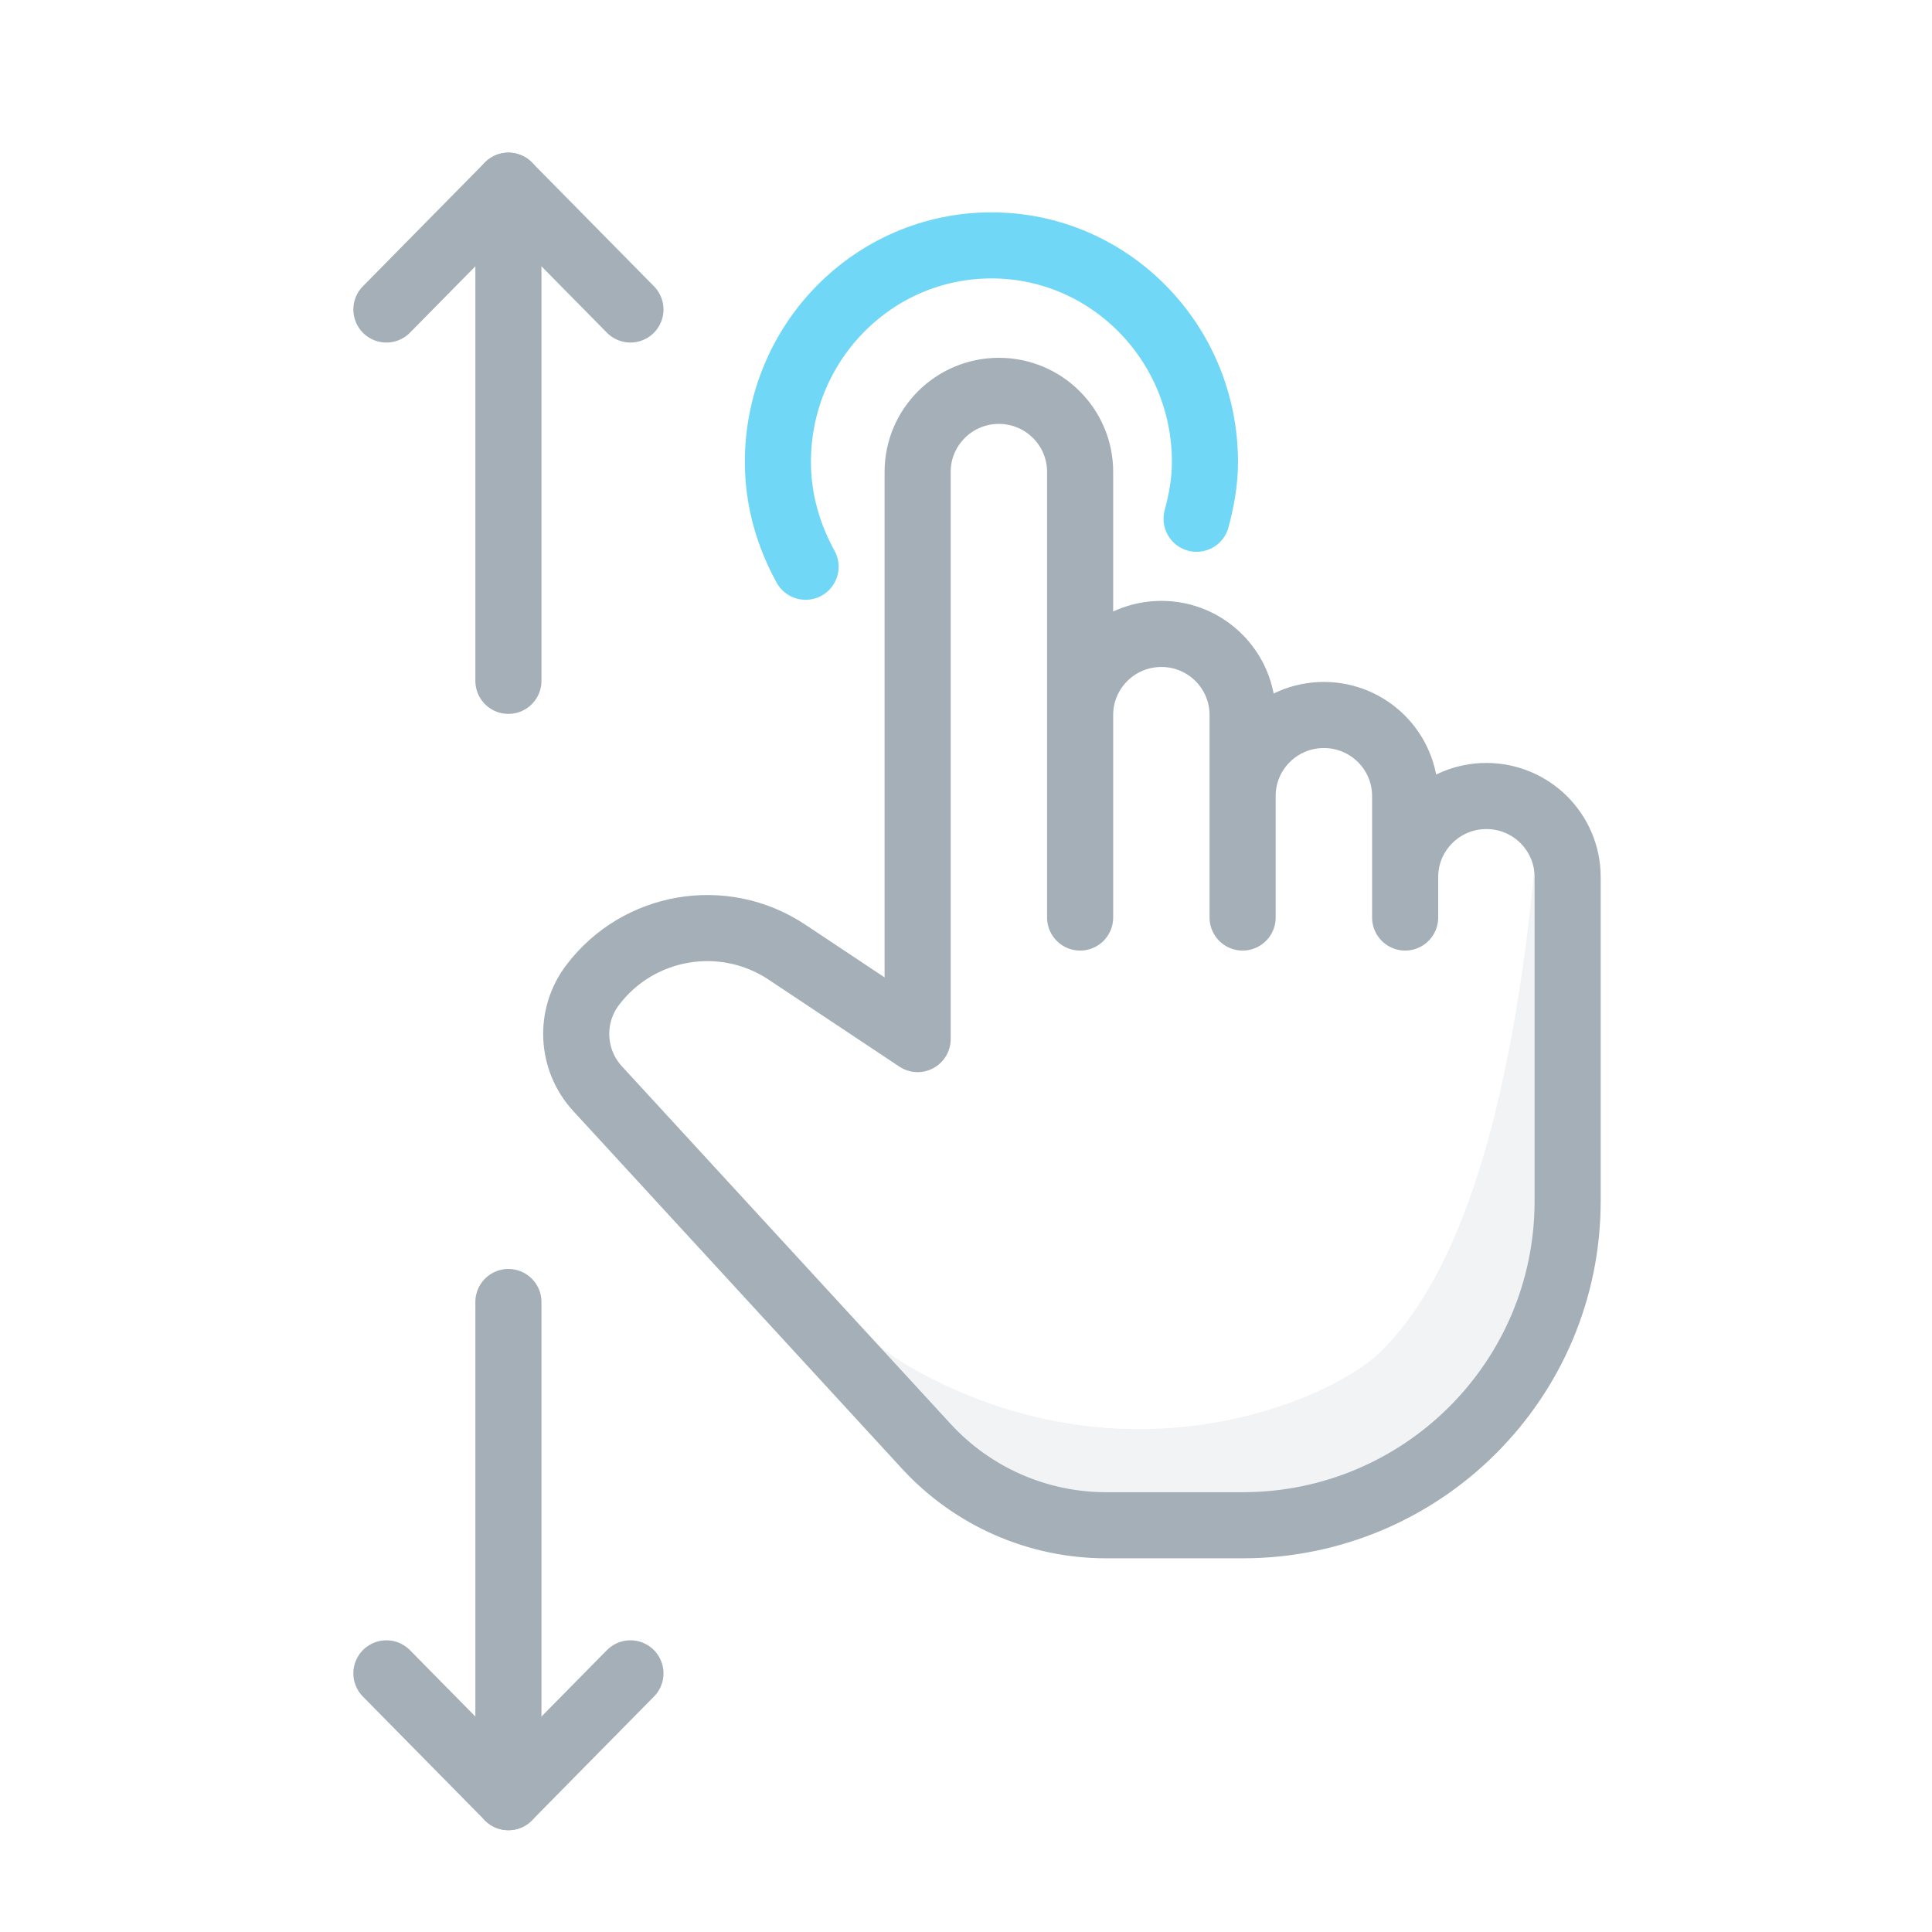
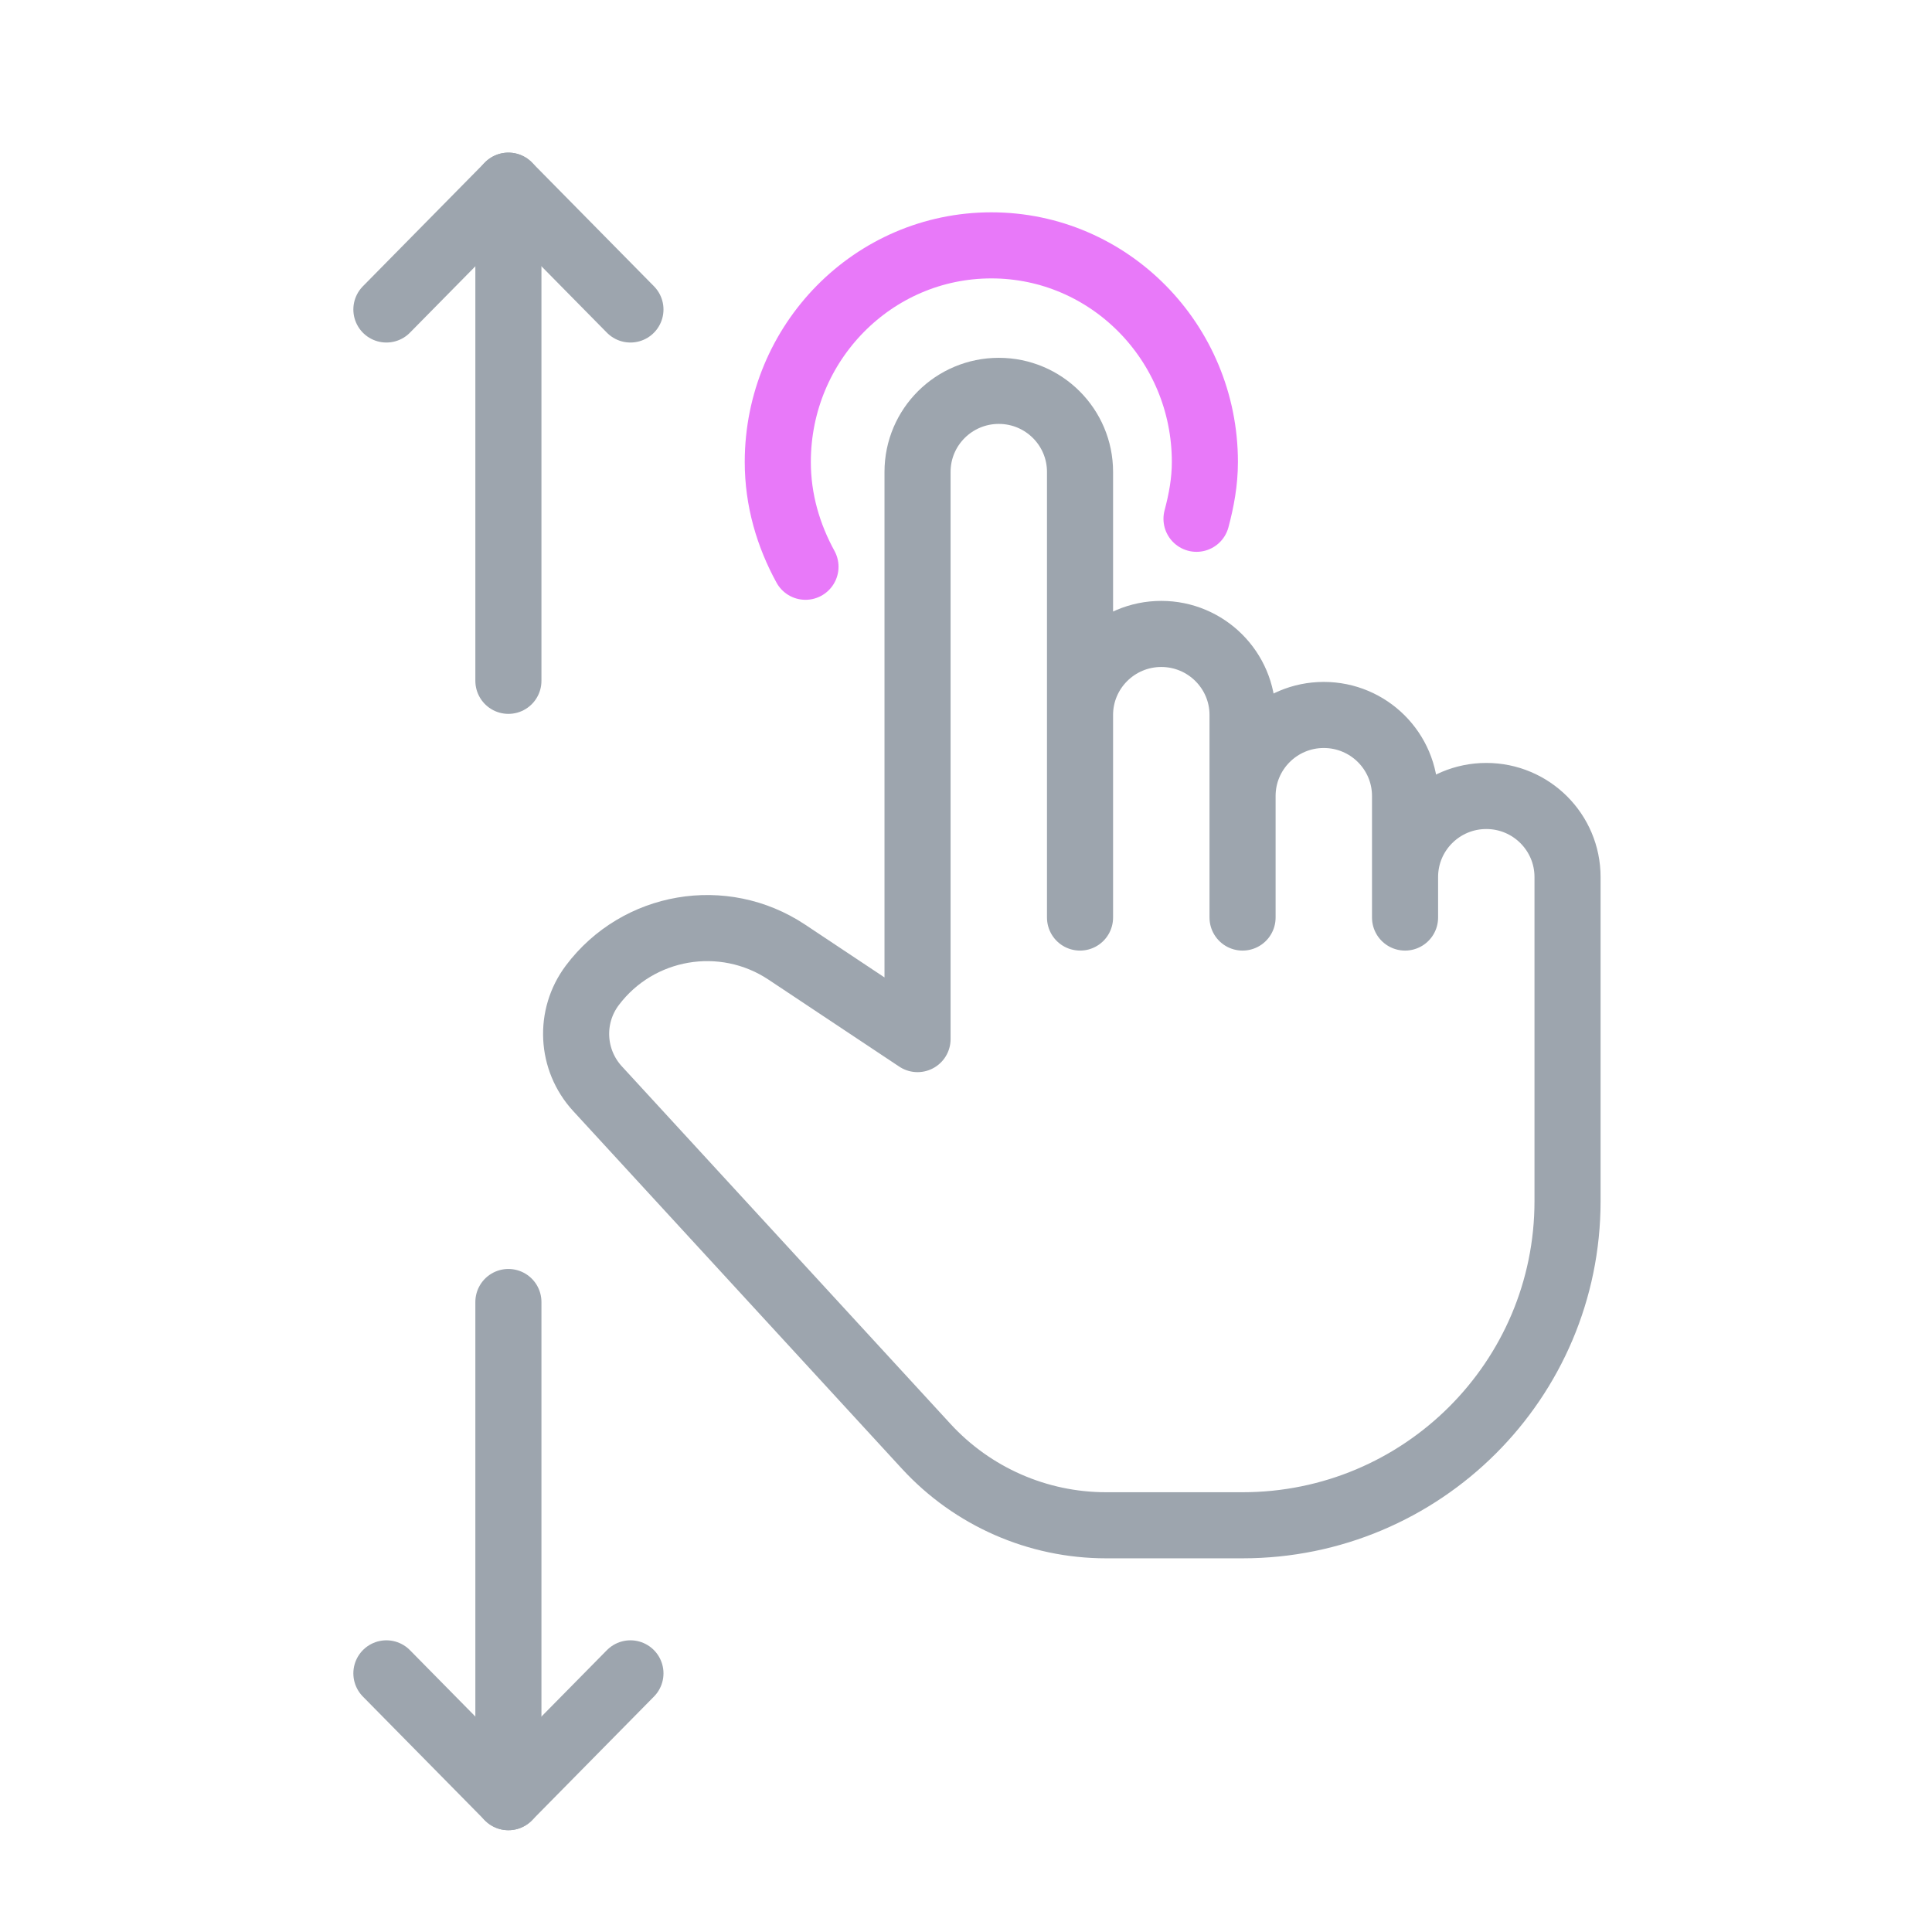
- <svg xmlns="http://www.w3.org/2000/svg" width="48px" height="48px" viewBox="0 0 48 48" version="1.1">
-   <g stroke="none" stroke-width="1" fill="none" fill-rule="evenodd">
-     <path d="M21.538,33.117 C21.865,33.522 22.488,33.943 23.409,34.382 C28.494,36.805 33.145,34.723 34.305,33.582 C36.27,31.65 37.545,27.624 38.131,21.505 C39.221,29.052 38.503,33.9 35.977,36.05 C34.767,37.079 30.221,38.456 26.581,37.637 C25.034,37.289 23.353,35.783 21.538,33.117 Z" fill="#F1F3F5" />
-     <g transform="translate(8.842105, 3.789474)" stroke-linecap="round" stroke-linejoin="round" stroke-width="1.642">
-       <g transform="translate(5.052632, 1.263158)">
-         <path d="M16.57,20.763 L19.82,18.601 C21.395,17.556 23.514,17.919 24.649,19.426 C25.232,20.201 25.178,21.281 24.522,21.995 L16.352,30.883 C15.204,32.131 13.585,32.842 11.887,32.842 L8.496,32.842 C4.036,32.842 0.421,29.237 0.421,24.789 L0.421,16.737 C0.421,15.626 1.325,14.724 2.44,14.724 C3.554,14.724 4.458,15.626 4.458,16.737 L4.458,17.743 L4.458,14.724 C4.458,13.612 5.363,12.711 6.477,12.711 C7.591,12.711 8.496,13.612 8.496,14.724 L8.496,17.743 L8.496,12.711 C8.496,11.599 9.4,10.697 10.514,10.697 C11.629,10.697 12.533,11.599 12.533,12.711 L12.533,17.743 L12.533,6.671 C12.533,5.56 13.437,4.658 14.552,4.658 C15.666,4.658 16.57,5.56 16.57,6.671 L16.57,20.763" stroke="#A4AFB7" transform="translate(12.73684, 18.75) scale(-1, 1) translate(-12.73684, -18.75) " />
-         <path d="M15.834,7.836 C15.956,7.384 16.042,6.916 16.042,6.426 C16.042,3.453 13.667,1.044 10.737,1.044 C7.807,1.044 5.432,3.453 5.432,6.426 C5.432,7.375 5.694,8.253 6.12,9.028" stroke="#71D7F7" />
-       </g>
-       <g transform="translate(0, 27.78947)" stroke="#A4AFB7">
-         <path d="M3.789,0.769 L3.789,13.071" />
-         <polyline points="6.821 9.995 3.789 13.071 0.758 9.995" />
-       </g>
-       <g transform="translate(3.789474, 6.947368) scale(1, -1) translate(-3.789474, -6.947368) " stroke="#A4AFB7">
-         <path d="M3.789,0.769 L3.789,13.071" />
-         <polyline points="6.821 9.995 3.789 13.071 0.758 9.995" />
-       </g>
-     </g>
-   </g>
+ <svg xmlns="http://www.w3.org/2000/svg" width="48" height="48" viewBox="0 0 48 48" fill="none">
+   <path d="M22.796 25.816L19.546 23.654C17.971 22.609 15.852 22.971 14.717 24.479C14.134 25.254 14.188 26.333 14.845 27.048L23.014 35.936C24.163 37.184 25.782 37.895 27.479 37.895H30.871C35.33 37.895 38.945 34.289 38.945 29.842V21.79C38.945 20.678 38.041 19.776 36.927 19.776C35.812 19.776 34.908 20.678 34.908 21.79V22.796V19.776C34.908 18.665 34.004 17.763 32.889 17.763C31.775 17.763 30.871 18.665 30.871 19.776V22.796V17.763C30.871 16.652 29.966 15.75 28.852 15.75C27.738 15.75 26.833 16.652 26.833 17.763V22.796V11.724C26.833 10.612 25.929 9.711 24.815 9.711C23.7 9.711 22.796 10.612 22.796 11.724V25.816" stroke="#9DA5AE" stroke-width="1.642" stroke-linecap="round" stroke-linejoin="round" />
+   <path d="M29.727 12.889C29.848 12.437 29.935 11.969 29.935 11.479C29.935 8.506 27.559 6.096 24.63 6.096C21.7 6.096 19.324 8.506 19.324 11.479C19.324 12.427 19.587 13.305 20.012 14.081" stroke="#E879F9" stroke-width="1.642" stroke-linecap="round" stroke-linejoin="round" />
+   <path d="M12.631 32.348V44.65" stroke="#9DA5AE" stroke-width="1.642" stroke-linecap="round" stroke-linejoin="round" />
+   <path d="M15.663 41.574L12.631 44.65L9.6 41.574" stroke="#9DA5AE" stroke-width="1.642" stroke-linecap="round" stroke-linejoin="round" />
+   <path d="M12.631 16.915V4.613" stroke="#9DA5AE" stroke-width="1.642" stroke-linecap="round" stroke-linejoin="round" />
+   <path d="M15.663 7.689L12.631 4.613L9.6 7.689" stroke="#9DA5AE" stroke-width="1.642" stroke-linecap="round" stroke-linejoin="round" />
</svg>
